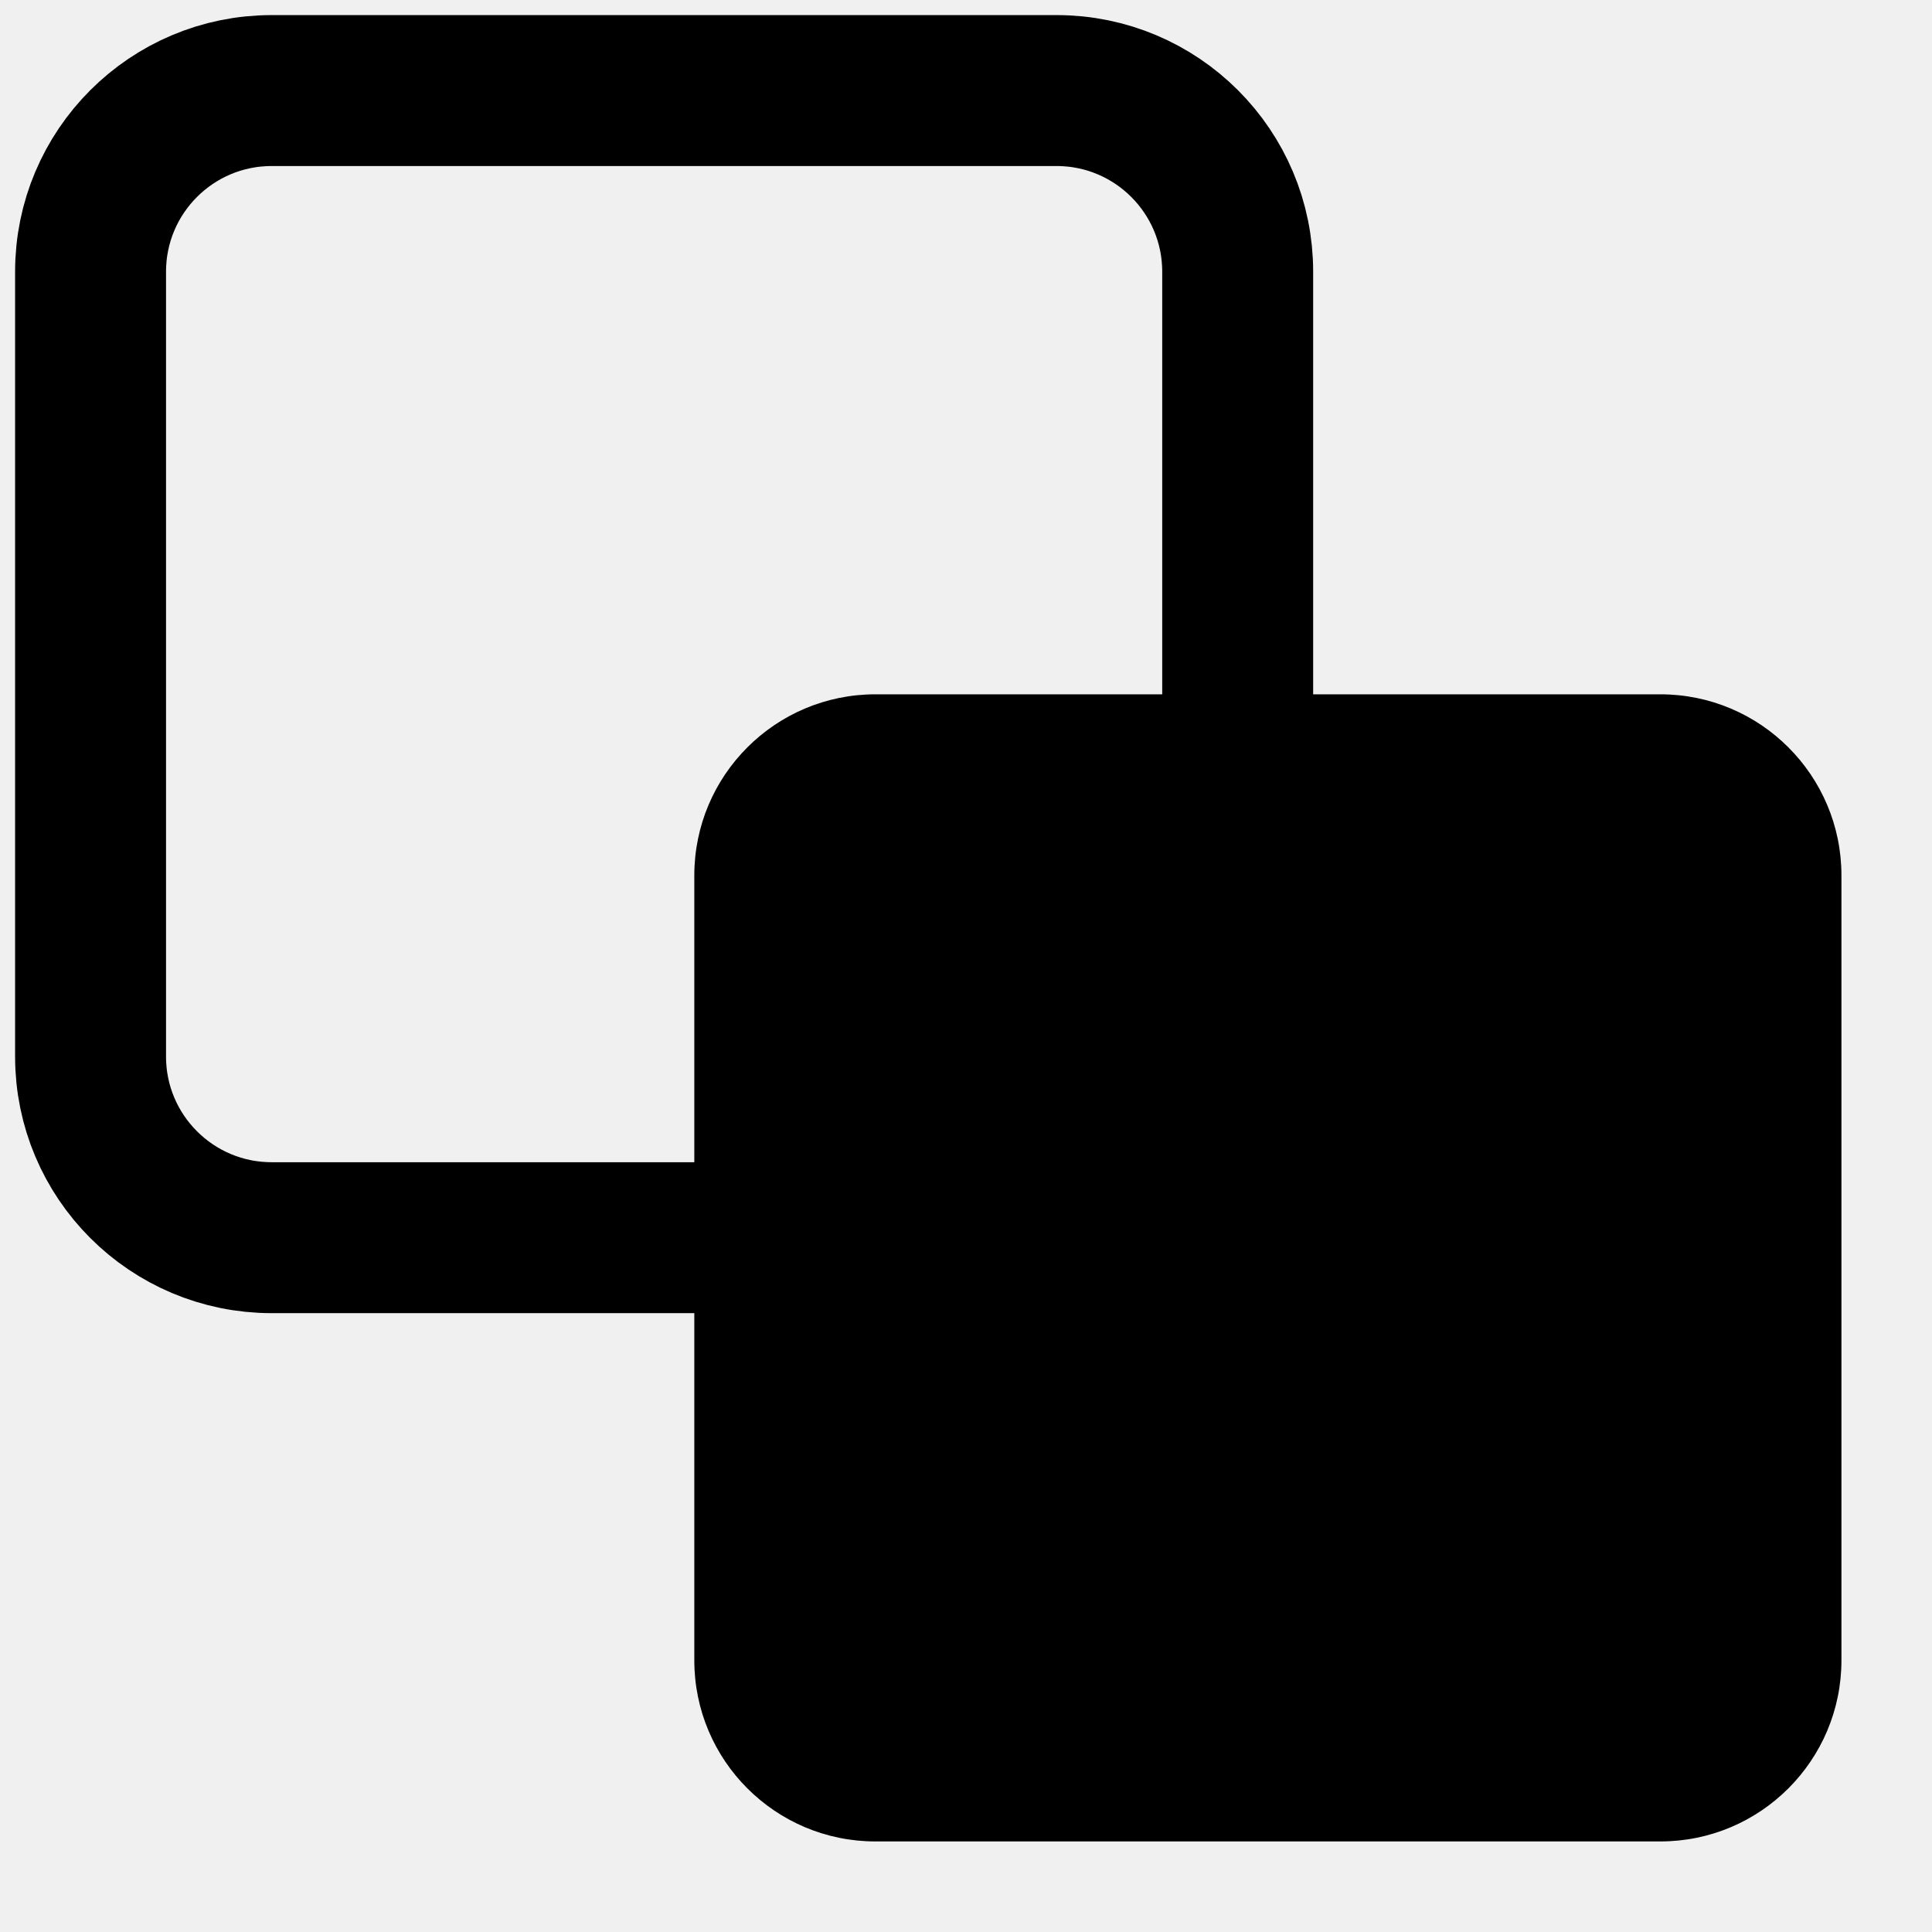
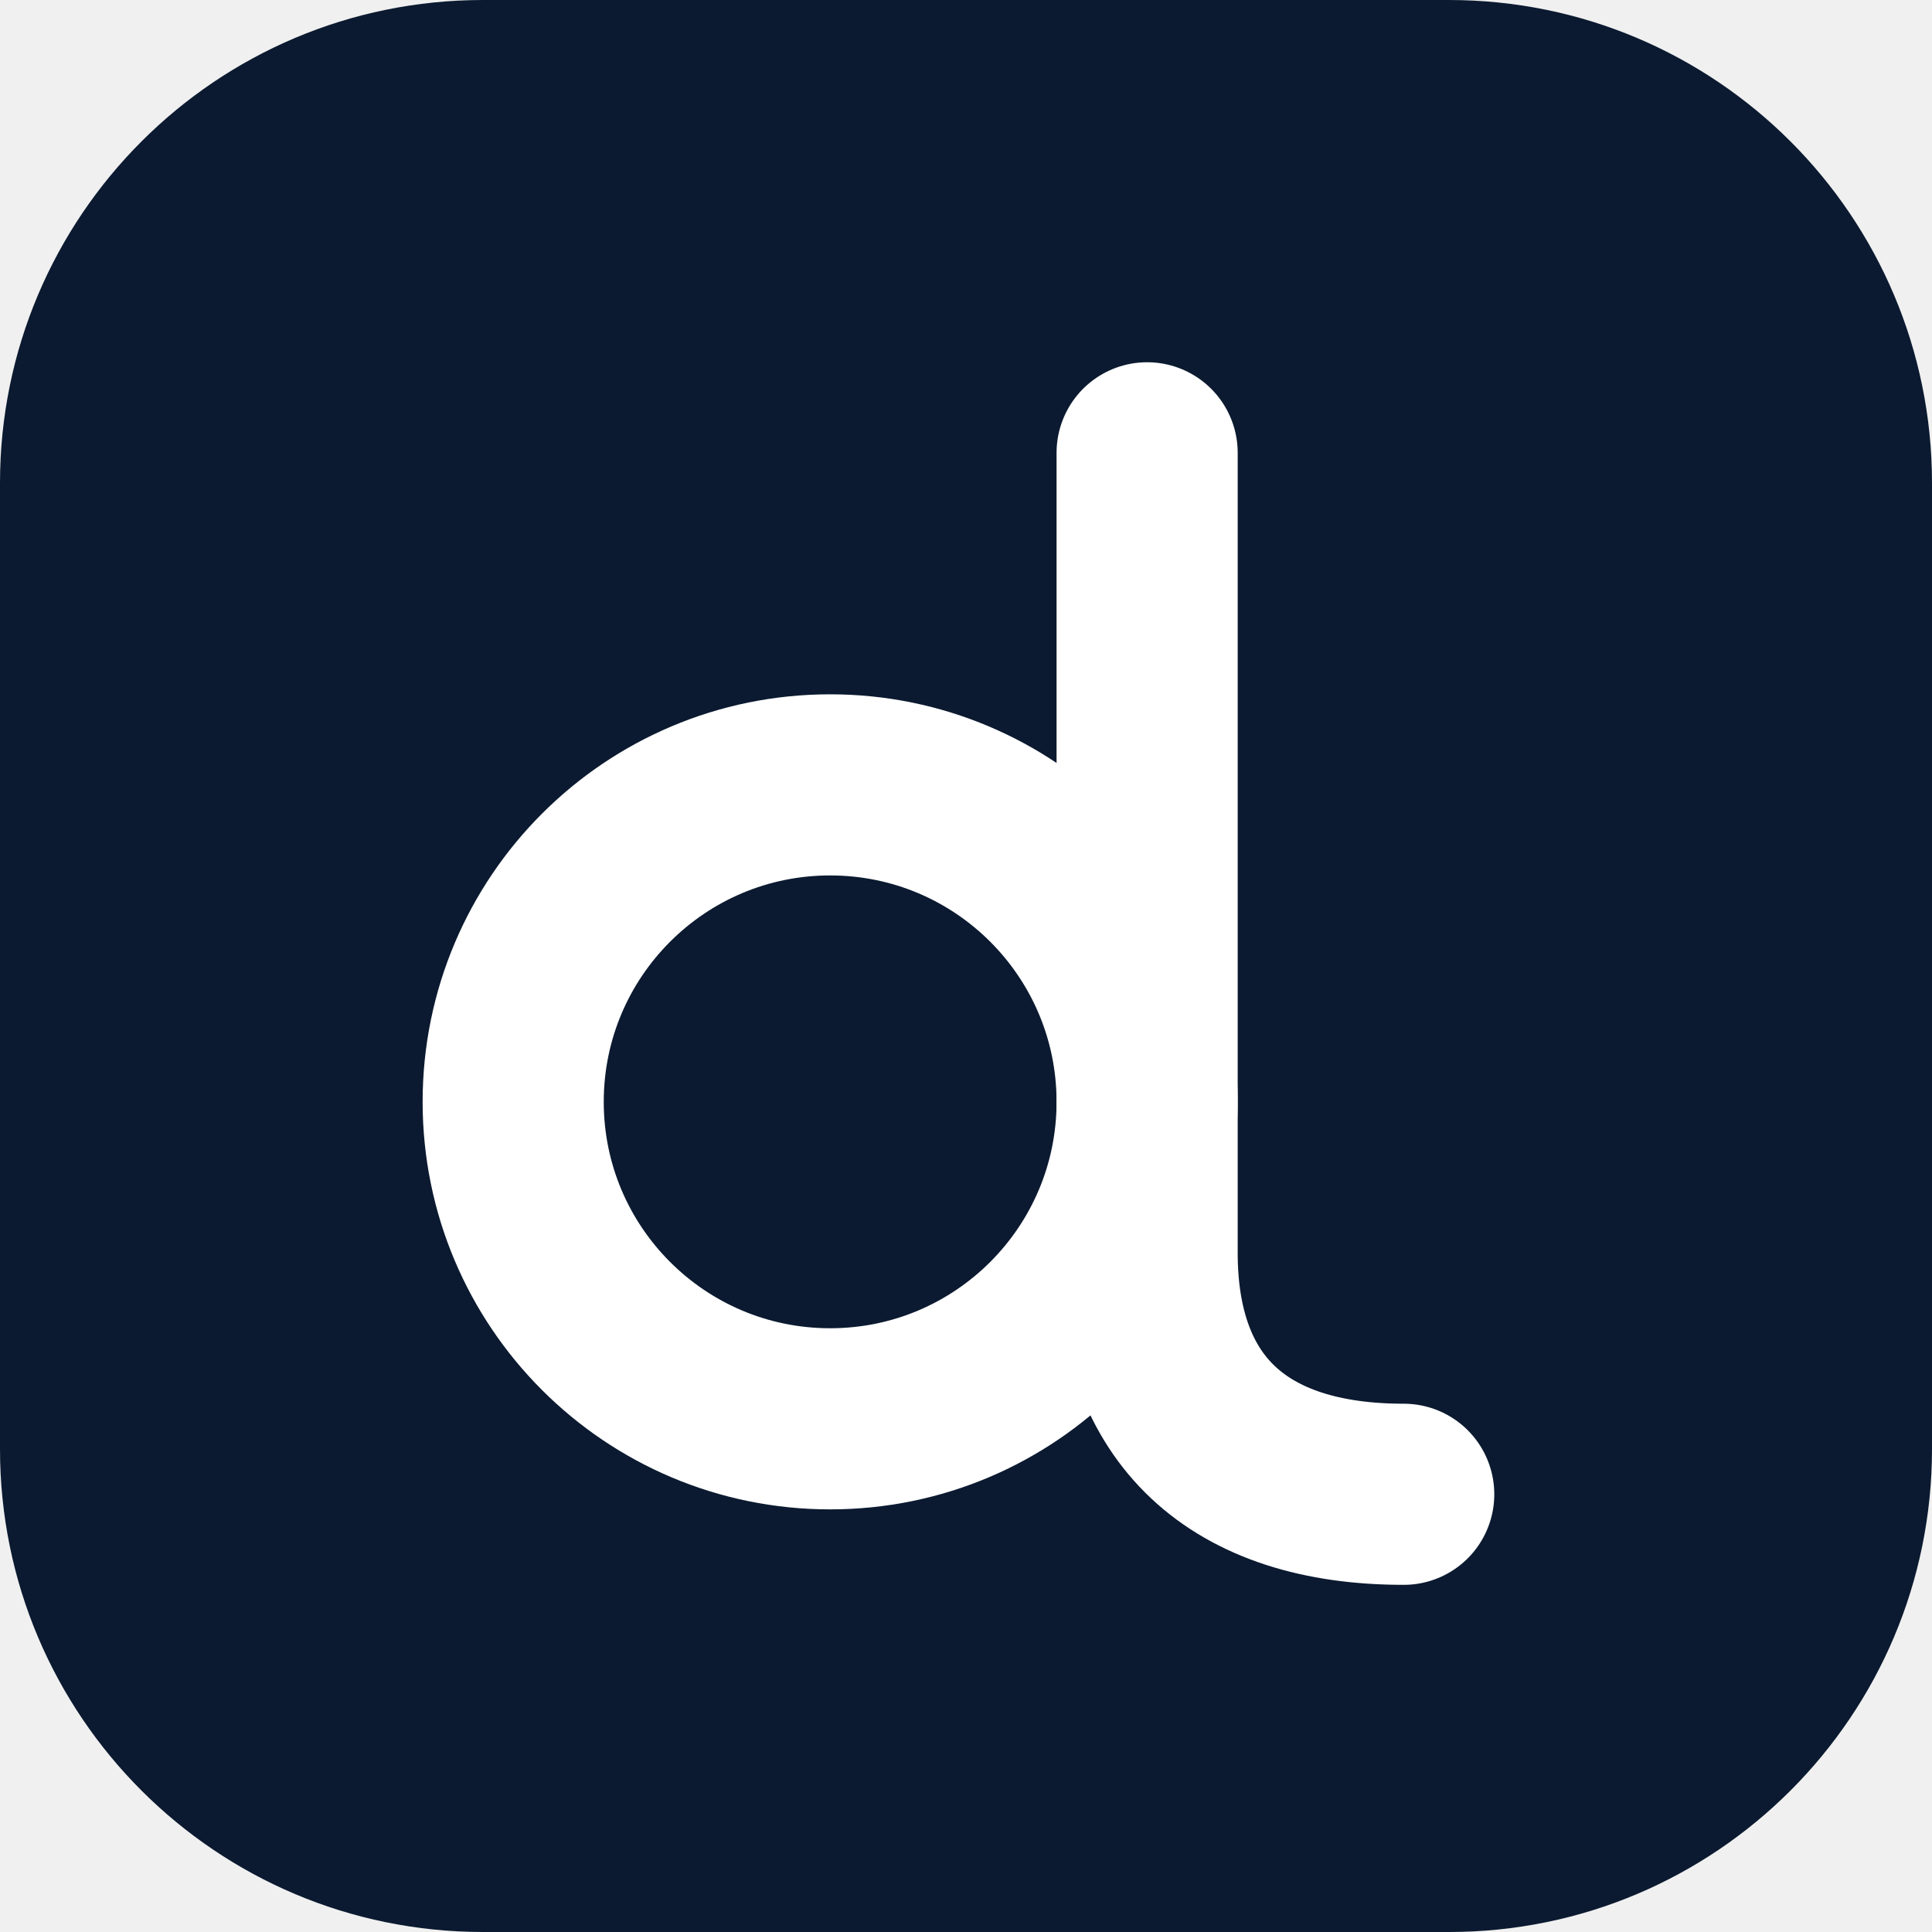
- <svg xmlns="http://www.w3.org/2000/svg" width="32" height="32" viewBox="0 0 32 32">
-   <rect x="1.5" y="1.5" width="19" height="19" rx="3" fill="none" stroke="currentColor" stroke-width="2.5" />
-   <rect x="11.5" y="11.5" width="19" height="19" rx="3" fill="currentColor" />
+ <svg xmlns="http://www.w3.org/2000/svg" viewBox="0 0 32 32" role="img" aria-label="Duetale">
+   <g transform="translate(0.00 0.00) scale(1)">
+     <rect width="32" height="32" rx="8" fill="#0B1A30" />
+     <circle cx="13.75" cy="18.25" r="5.25" fill="none" stroke="#FFFFFF" stroke-width="3" />
+     <path d="M19 7.5V20.75c0 2.6 1.5 4 4.25 4" fill="none" stroke="#FFFFFF" stroke-width="3" stroke-linecap="round" />
+   </g>
</svg>
